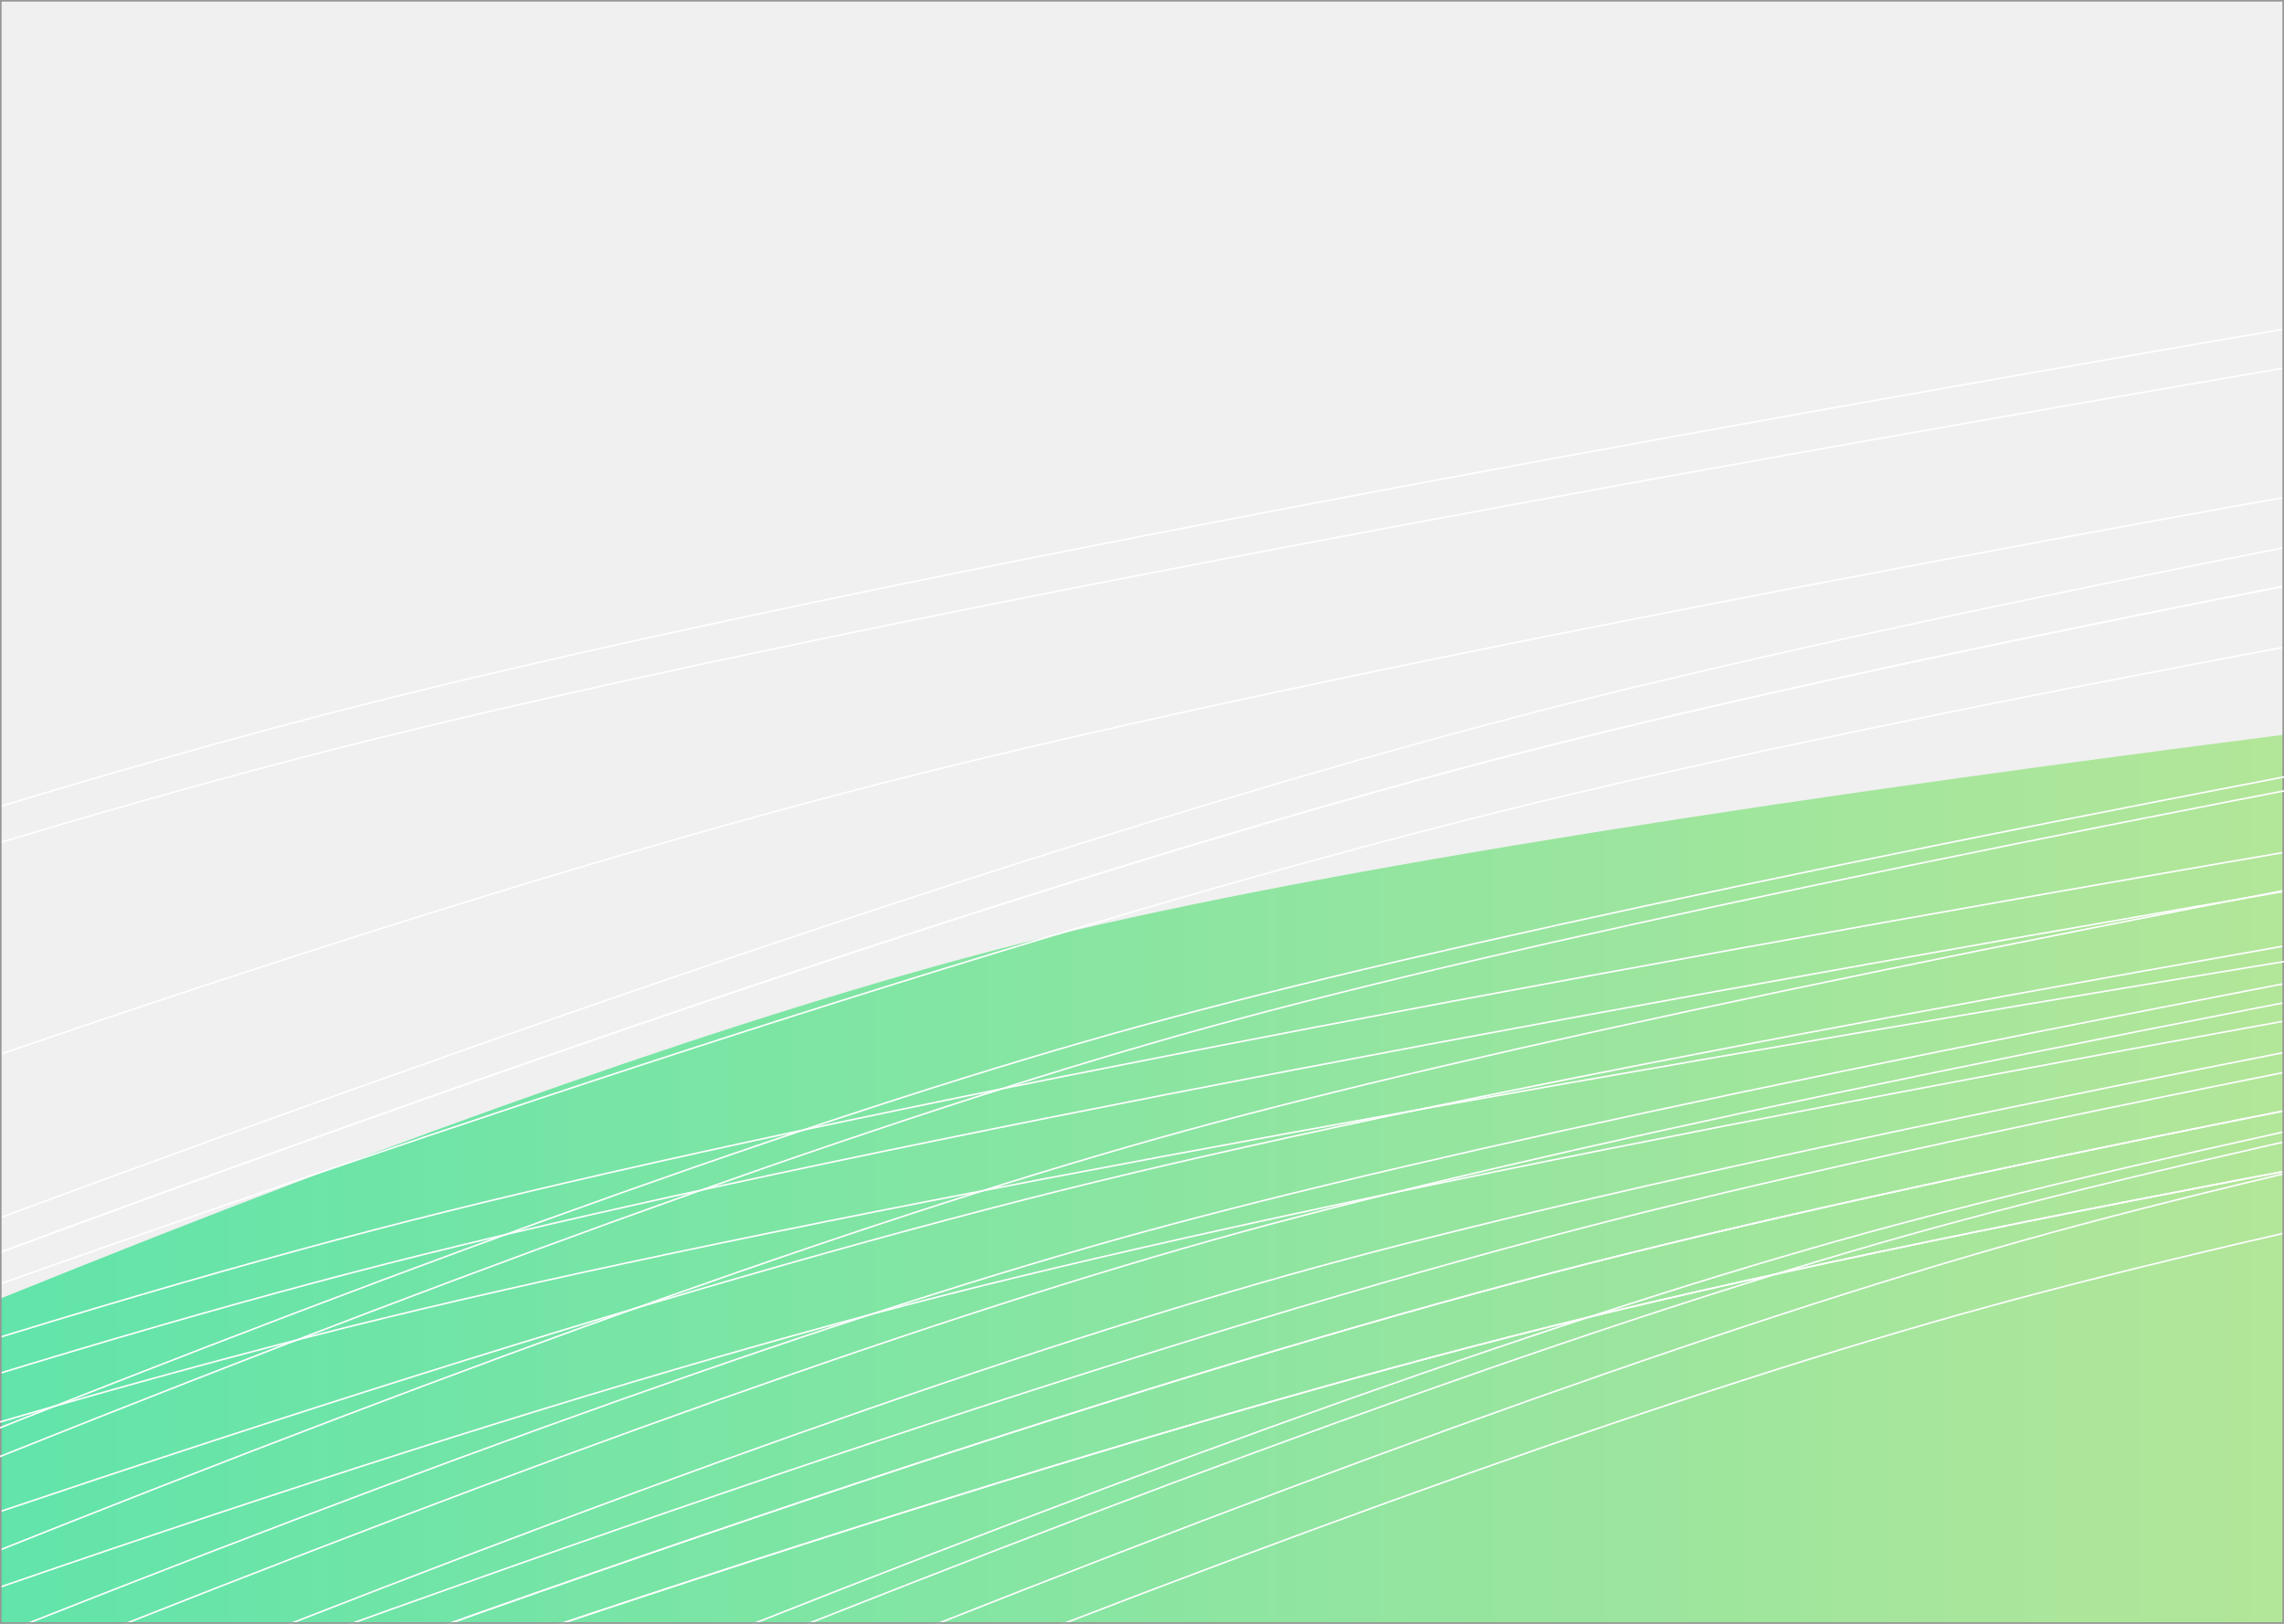
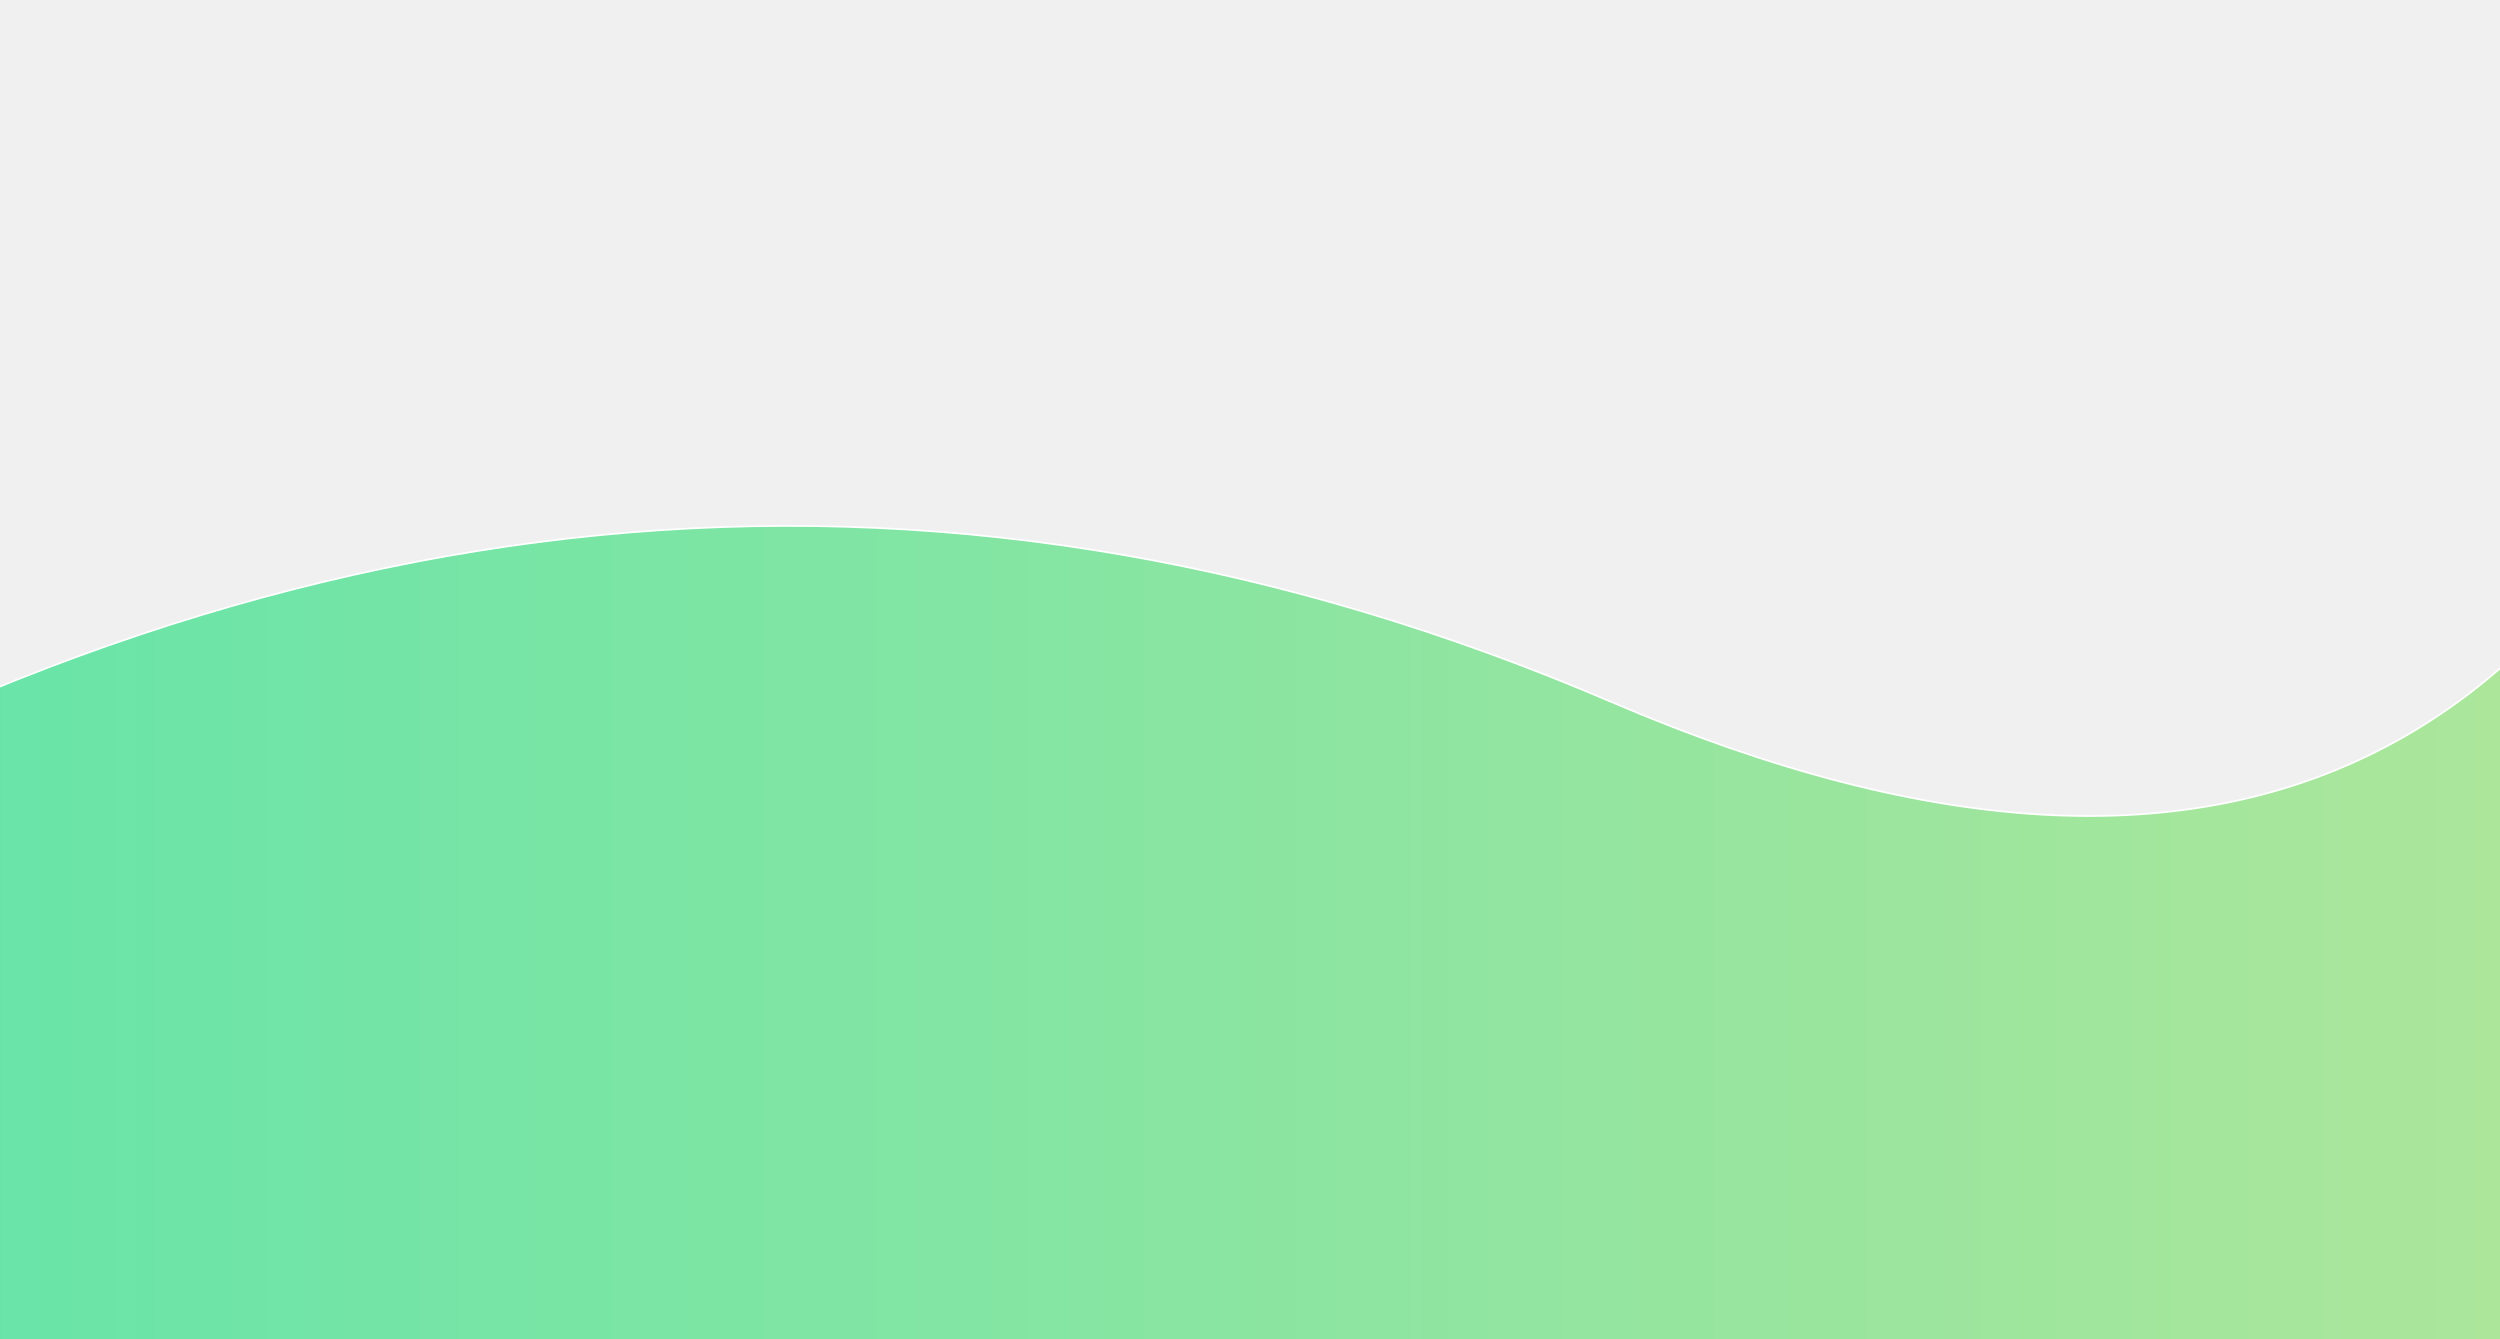
- <svg xmlns="http://www.w3.org/2000/svg" width="1440px" height="1024px" viewBox="0 0 1440 1024" version="1.1">
+ <svg xmlns="http://www.w3.org/2000/svg" width="1440px" height="771px" viewBox="0 0 1440 771" version="1.1" style="background: #F9F9FA;">
  <defs>
    <linearGradient x1="100%" y1="50%" x2="-2.22044605e-14%" y2="50%" id="linearGradient-1">
      <stop stop-color="#B3E699" offset="0%" />
      <stop stop-color="#61E4AA" offset="100%" />
      <stop stop-color="#D8D8D8" offset="100%" />
    </linearGradient>
  </defs>
  <g id="Desktop-HD" stroke="none" stroke-width="1" fill="none" fill-rule="evenodd">
-     <path d="M0,1024 L0,819.022 C262.08,712.896 472.707,639.203 631.883,597.944 C791.059,556.686 1060.432,511.812 1440,463.322 L1440,1024 L0,1024 Z" id="Path" fill="url(#linearGradient-1)" />
-     <path d="M-19,775 C407.542,616.634 740.652,506.906 980.329,445.814 C1220.006,384.722 1636.229,303.45 2229,202" id="Line" stroke="#FFFFFF" stroke-linecap="square" />
-     <path d="M-33,802 C393.542,643.634 726.652,533.906 966.329,472.814 C1206.006,411.722 1622.229,330.45 2215,229" id="Line" stroke="#FFFFFF" stroke-linecap="square" />
-     <path d="M64,1071 C390.737,940.272 645.904,849.693 829.5,799.263 C1013.096,748.833 1331.929,681.745 1786,598" id="Line" stroke="#FFFFFF" stroke-linecap="square" />
-     <path d="M-19,985 C307.737,854.272 562.904,763.693 746.5,713.263 C930.096,662.833 1248.929,595.745 1703,512" id="Line" stroke="#FFFFFF" stroke-linecap="square" />
-     <path d="M-35,822 C391.542,670.544 724.652,565.603 964.329,507.176 C1204.006,448.749 1620.229,371.024 2213,274" id="Line" stroke="#FFFFFF" stroke-linecap="square" />
-     <path d="M-776,775 C-349.458,616.634 -16.348,506.906 223.329,445.814 C463.006,384.722 879.23,303.45 1472,202" id="Line" stroke="#FFFFFF" stroke-linecap="square" />
-     <path d="M-439,822 C-12.458,663.634 320.652,553.906 560.329,492.814 C800.006,431.722 1216.229,350.45 1809,249" id="Line" stroke="#FFFFFF" stroke-linecap="square" />
-     <path d="M-33,802 C393.542,643.634 726.652,533.906 966.329,472.814 C1206.006,411.722 1622.229,330.45 2215,229" id="Line" stroke="#FFFFFF" stroke-linecap="square" />
-     <path d="M-46,1049 C280.737,918.272 535.904,827.693 719.5,777.263 C903.096,726.833 1221.929,659.745 1676,576" id="Line" stroke="#FFFFFF" stroke-linecap="square" />
-     <path d="M16,1049 C342.737,918.272 597.904,827.693 781.5,777.263 C965.096,726.833 1283.929,659.745 1738,576" id="Line" stroke="#FFFFFF" stroke-linecap="square" />
-     <path d="M-308,1060 C118.542,908.544 451.652,803.603 691.329,745.176 C931.006,686.749 1347.229,609.024 1940,512" id="Line" stroke="#FFFFFF" stroke-linecap="square" />
-     <path d="M-790,802 C-363.458,643.634 -30.348,533.906 209.329,472.814 C449.006,411.722 865.23,330.45 1458,229" id="Line" stroke="#FFFFFF" stroke-linecap="square" />
-     <path d="M16,1099 C442.542,940.634 775.652,830.906 1015.329,769.814 C1255.006,708.722 1671.229,627.45 2264,526" id="Line" stroke="#FFFFFF" stroke-linecap="square" />
-     <path d="M2,1126 C428.542,967.634 761.652,857.906 1001.329,796.814 C1241.006,735.722 1657.229,654.45 2250,553" id="Line" stroke="#FFFFFF" stroke-linecap="square" />
-     <path d="M412,1049 C738.737,918.272 993.904,827.693 1177.5,777.263 C1361.096,726.833 1679.929,659.745 2134,576" id="Line" stroke="#FFFFFF" stroke-linecap="square" />
-     <path d="M528,1049 C854.737,918.272 1109.904,827.693 1293.5,777.263 C1477.096,726.833 1795.929,659.745 2250,576" id="Line" stroke="#FFFFFF" stroke-linecap="square" />
-     <path d="M0,1146 C426.542,994.544 759.652,889.603 999.329,831.176 C1239.006,772.749 1655.229,695.024 2248,598" id="Line" stroke="#FFFFFF" stroke-linecap="square" />
-     <path d="M-741,1099 C-314.458,940.634 18.652,830.906 258.329,769.814 C498.006,708.722 914.23,627.45 1507,526" id="Line" stroke="#FFFFFF" stroke-linecap="square" />
-     <path d="M-404,1146 C22.542,987.634 355.652,877.906 595.329,816.814 C835.006,755.722 1251.229,674.45 1844,573" id="Line" stroke="#FFFFFF" stroke-linecap="square" />
-     <path d="M2,1126 C428.542,967.634 761.652,857.906 1001.329,796.814 C1241.006,735.722 1657.229,654.45 2250,553" id="Line" stroke="#FFFFFF" stroke-linecap="square" />
-     <path d="M454,1046 C780.737,915.272 1035.904,824.693 1219.5,774.263 C1403.096,723.833 1721.929,656.745 2176,573" id="Line" stroke="#FFFFFF" stroke-linecap="square" />
-     <path d="M487,1096 C813.737,965.272 1068.904,874.693 1252.5,824.263 C1436.096,773.833 1754.929,706.745 2209,623" id="Line" stroke="#FFFFFF" stroke-linecap="square" />
-     <path d="M0,1146 C426.542,994.544 759.652,889.603 999.329,831.176 C1239.006,772.749 1655.229,695.024 2248,598" id="Line" stroke="#FFFFFF" stroke-linecap="square" />
-     <path d="M-755,1126 C-328.458,967.634 4.652,857.906 244.329,796.814 C484.006,735.722 900.23,654.45 1493,553" id="Line" stroke="#FFFFFF" stroke-linecap="square" />
-     <rect id="Rectangle-2" stroke="#979797" x="0.5" y="0.5" width="1439" height="1023" />
-     <path d="M-45.5,918.5 C281.237,787.772 536.404,697.193 720,646.763 C903.596,596.333 1222.429,529.245 1676.5,445.5" id="Line" stroke="#FFFFFF" stroke-linecap="square" />
-     <path d="M0,918.5 C326.737,787.772 581.904,697.193 765.5,646.763 C949.096,596.333 1267.929,529.245 1722,445.5" id="Line" stroke="#FFFFFF" stroke-linecap="square" />
-     <path d="M-757,1146 C-330.458,994.544 2.652,889.603 242.329,831.176 C482.006,772.749 898.23,695.024 1491,598" id="Line" stroke="#FFFFFF" stroke-linecap="square" />
+     <path d="M-28.217,795.714 L-204.277,497.028 C174.891,274.137 552.309,243.217 927.978,404.267 C1303.647,565.317 1537.918,430.561 1630.789,0 L1463.442,787.423 L-28.217,795.714 Z" id="Path" stroke="#FFFFFF" fill="url(#linearGradient-1)" />
  </g>
</svg>
